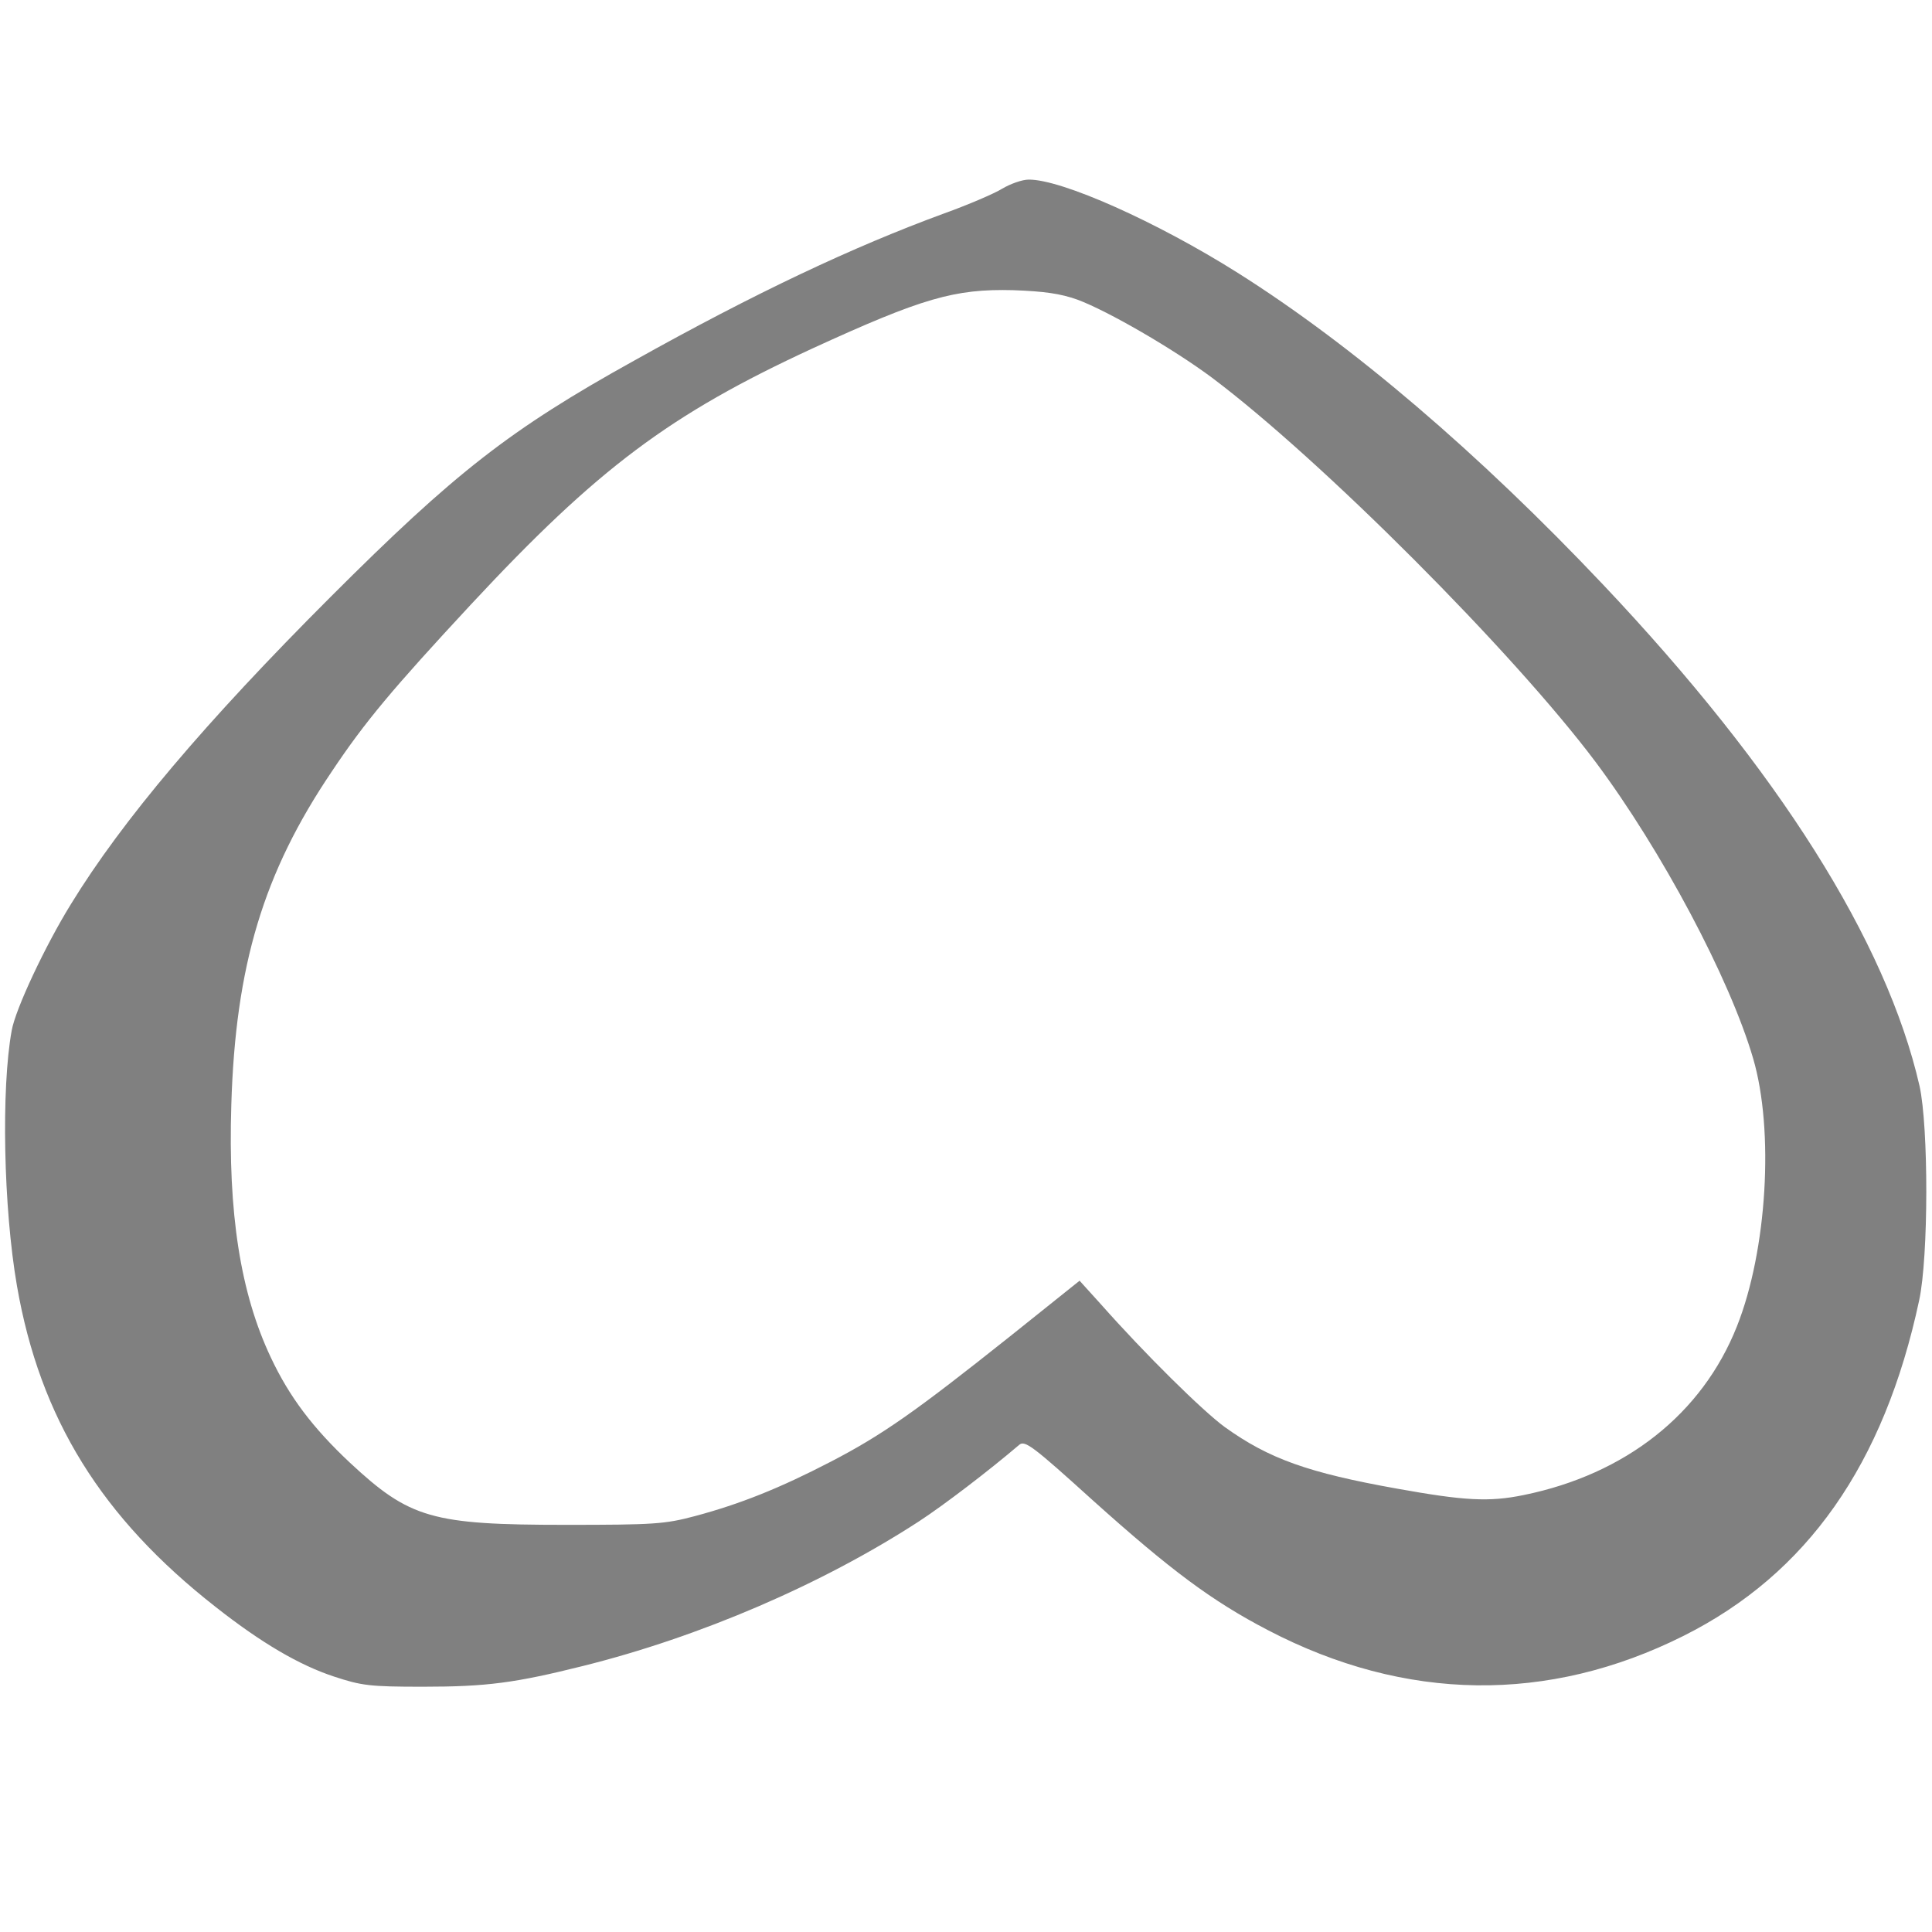
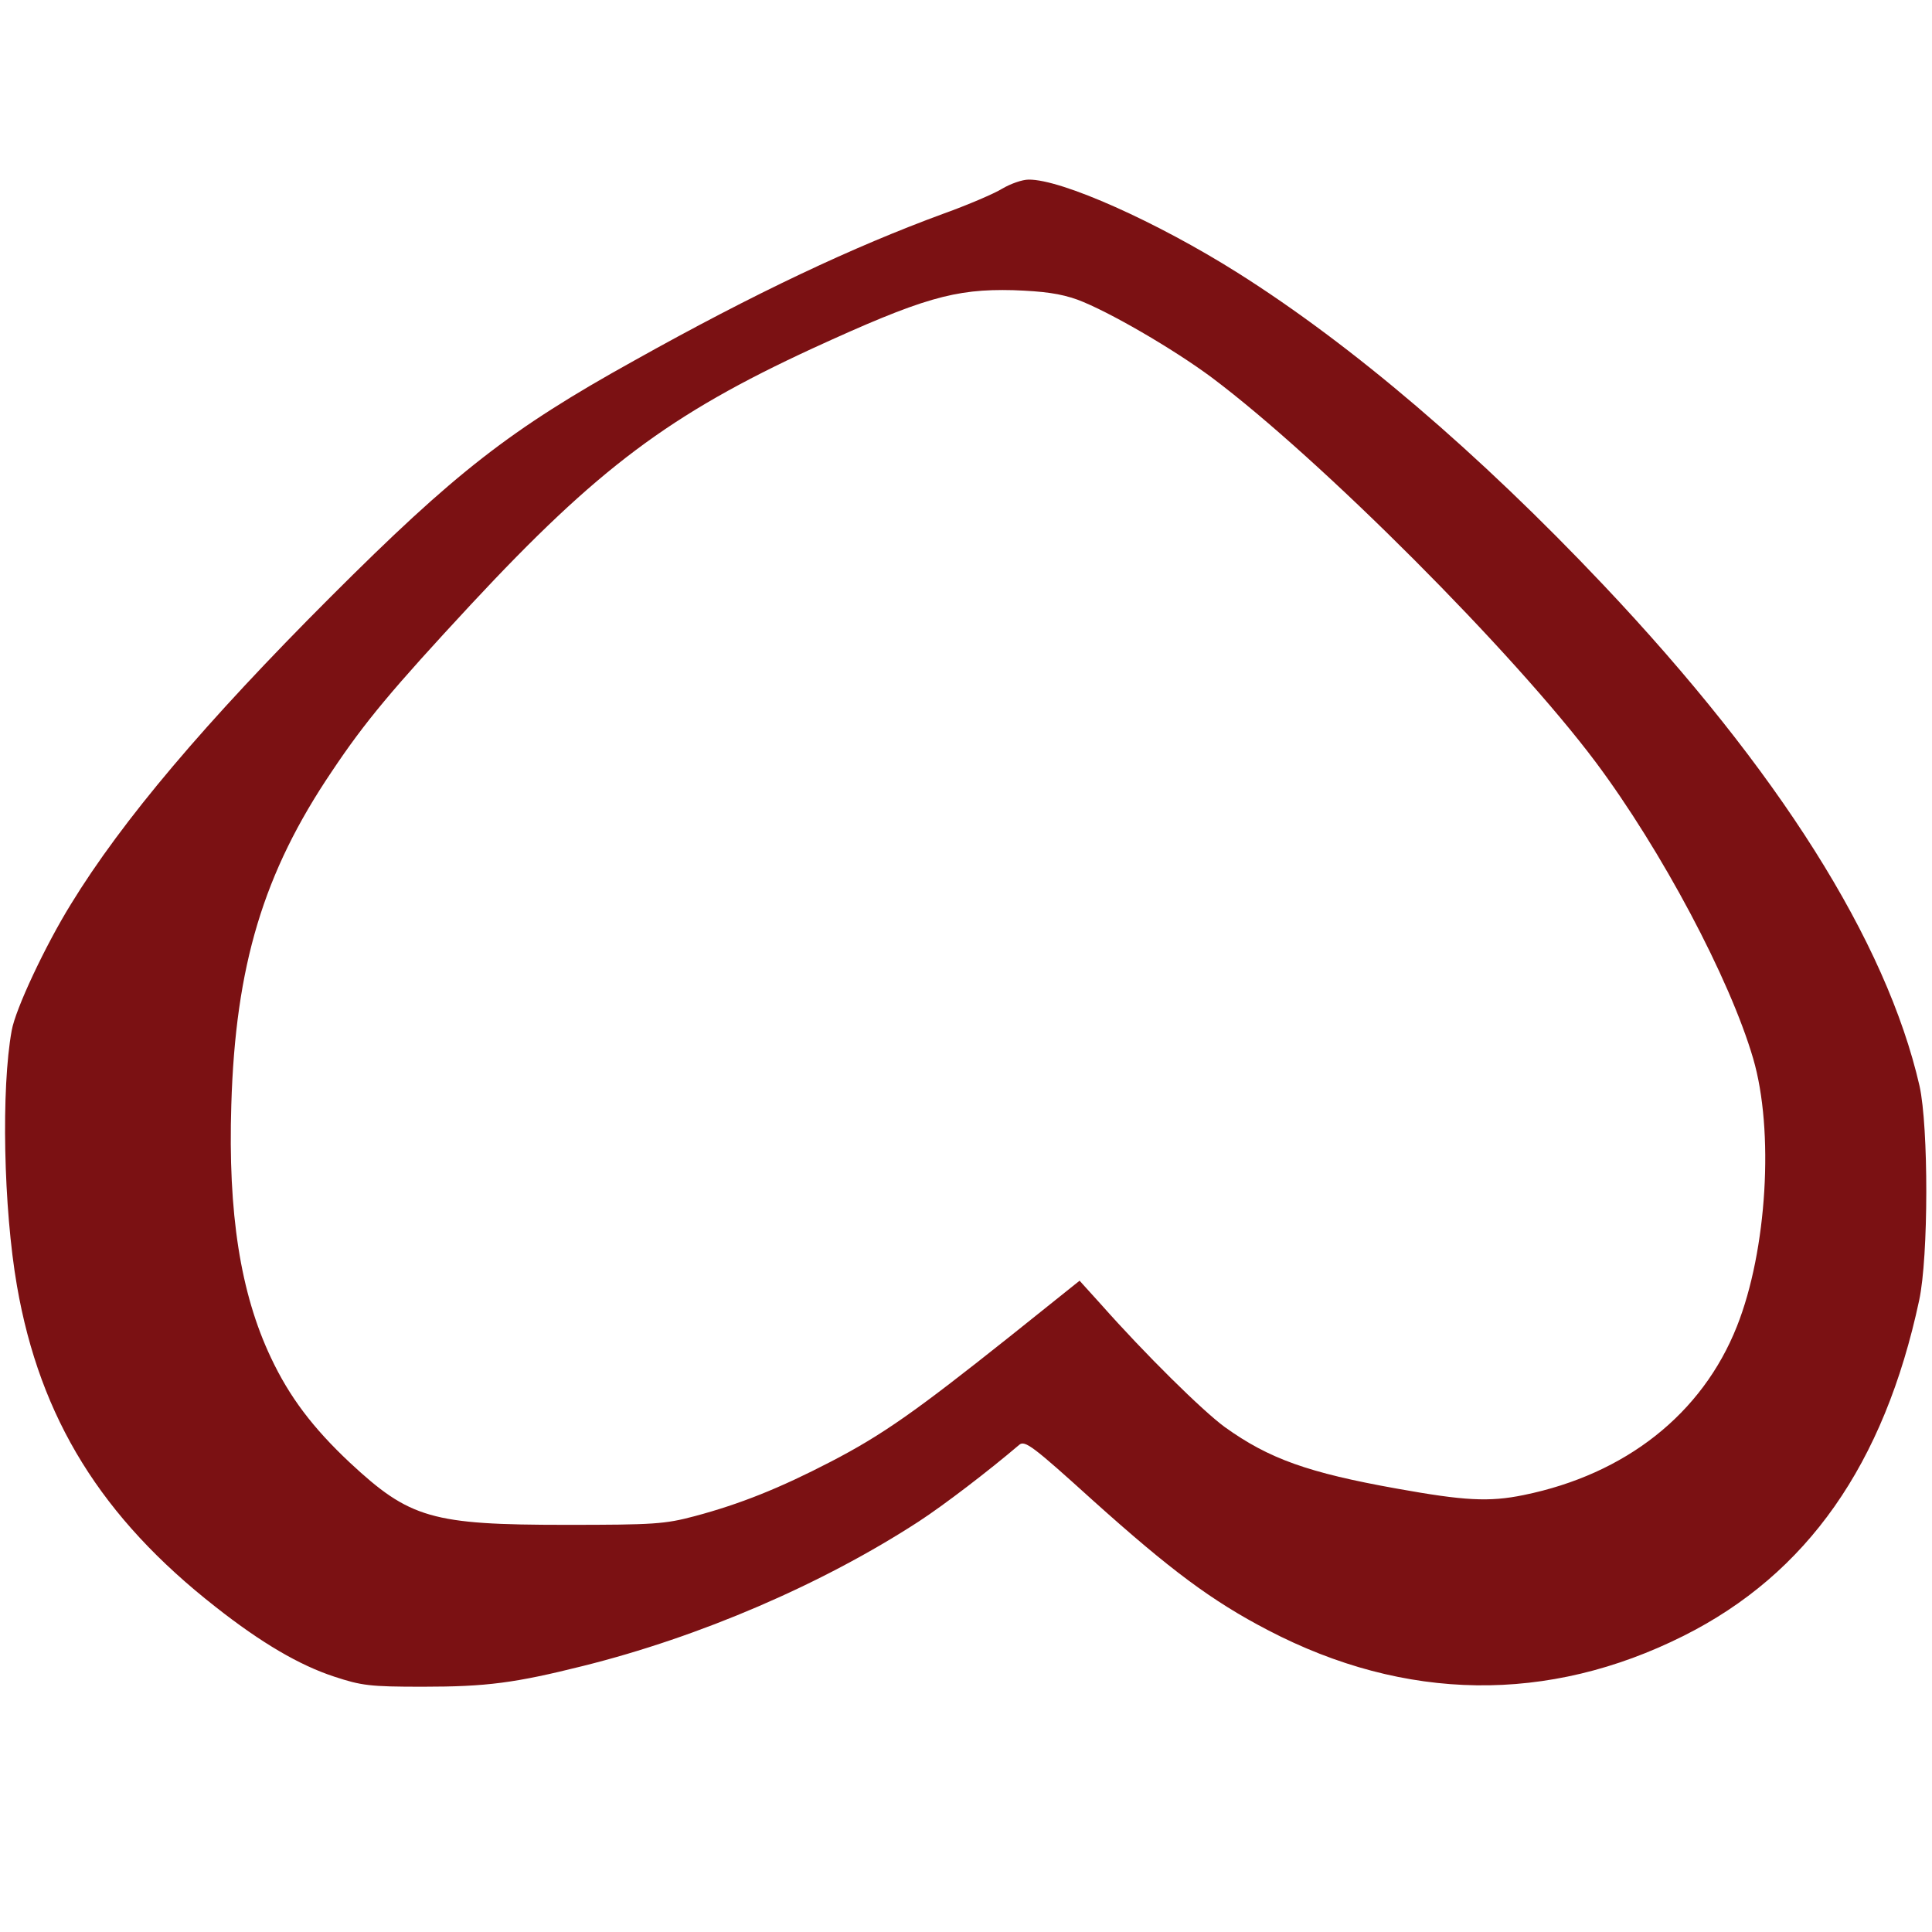
<svg xmlns="http://www.w3.org/2000/svg" version="1.0" width="1.333em" height="1.333em" viewBox="0 0 5120 5120">
-   <g transform="scale(1,-1)" fill="hsla(0, 0%, 50%, 1)">
+   <style>@media (prefers-color-scheme: dark) { g { fill: hsl(358.868, 75.714%, 75.714%) } }</style>
+   <g transform="scale(1,-1)" fill="hsl(358.868, 75.714%, 27.451%)">
    <path d="M 2656 -500 c -21 -13 -91 -43 -155 -66 -240 -88 -501 -211 -821 -390 -328 -182 -474 -296 -804 -626 -332 -332 -552 -592 -688 -814 -68 -110 -147 -278 -157 -335 -28 -153 -22 -470 14 -677 61 -351 224 -614 527 -851 122 -96 222 -154 313 -184 73 -24 94 -27 235 -27 170 0 245 10 425 55 309 77 633 216 890 383 66 43 185 134 266 203 15 13 37 -4 195 -147 206 -185 316 -267 464 -344 364 -190 743 -195 1102 -15 327 164 531 454 624 889 25 116 25 459 1 568 -88 384 -374 837 -838 1328 -331 350 -666 636 -969 827 -214 135 -467 248 -554 247 -17 0 -48 -11 -70 -24 z m 199 -294 c81 -30 255 -131 357 -207 289 -217 799 -728 1017 -1019 174 -233 355 -573 417 -785 56 -191 37 -509 -43 -710 -92 -232 -295 -392 -565 -447 -92 -19 -158 -15 -336 17 -235 42 -339 79 -456 163 -59 43 -212 194 -328 325 l-57 63 -185 -148 c-250 -199 -338 -261 -475 -332 -135 -70 -240 -112 -360 -144 -79 -21 -108 -23 -341 -23 -356 0 -414 17 -573 165 -98 92 -160 174 -209 278 -81 171 -114 383 -105 670 11 369 85 615 266 883 88 132 161 219 369 443 336 361 527 504 906 679 290 133 376 158 531 154 82 -3 125 -9 170 -25 z" />
  </g>
</svg>
